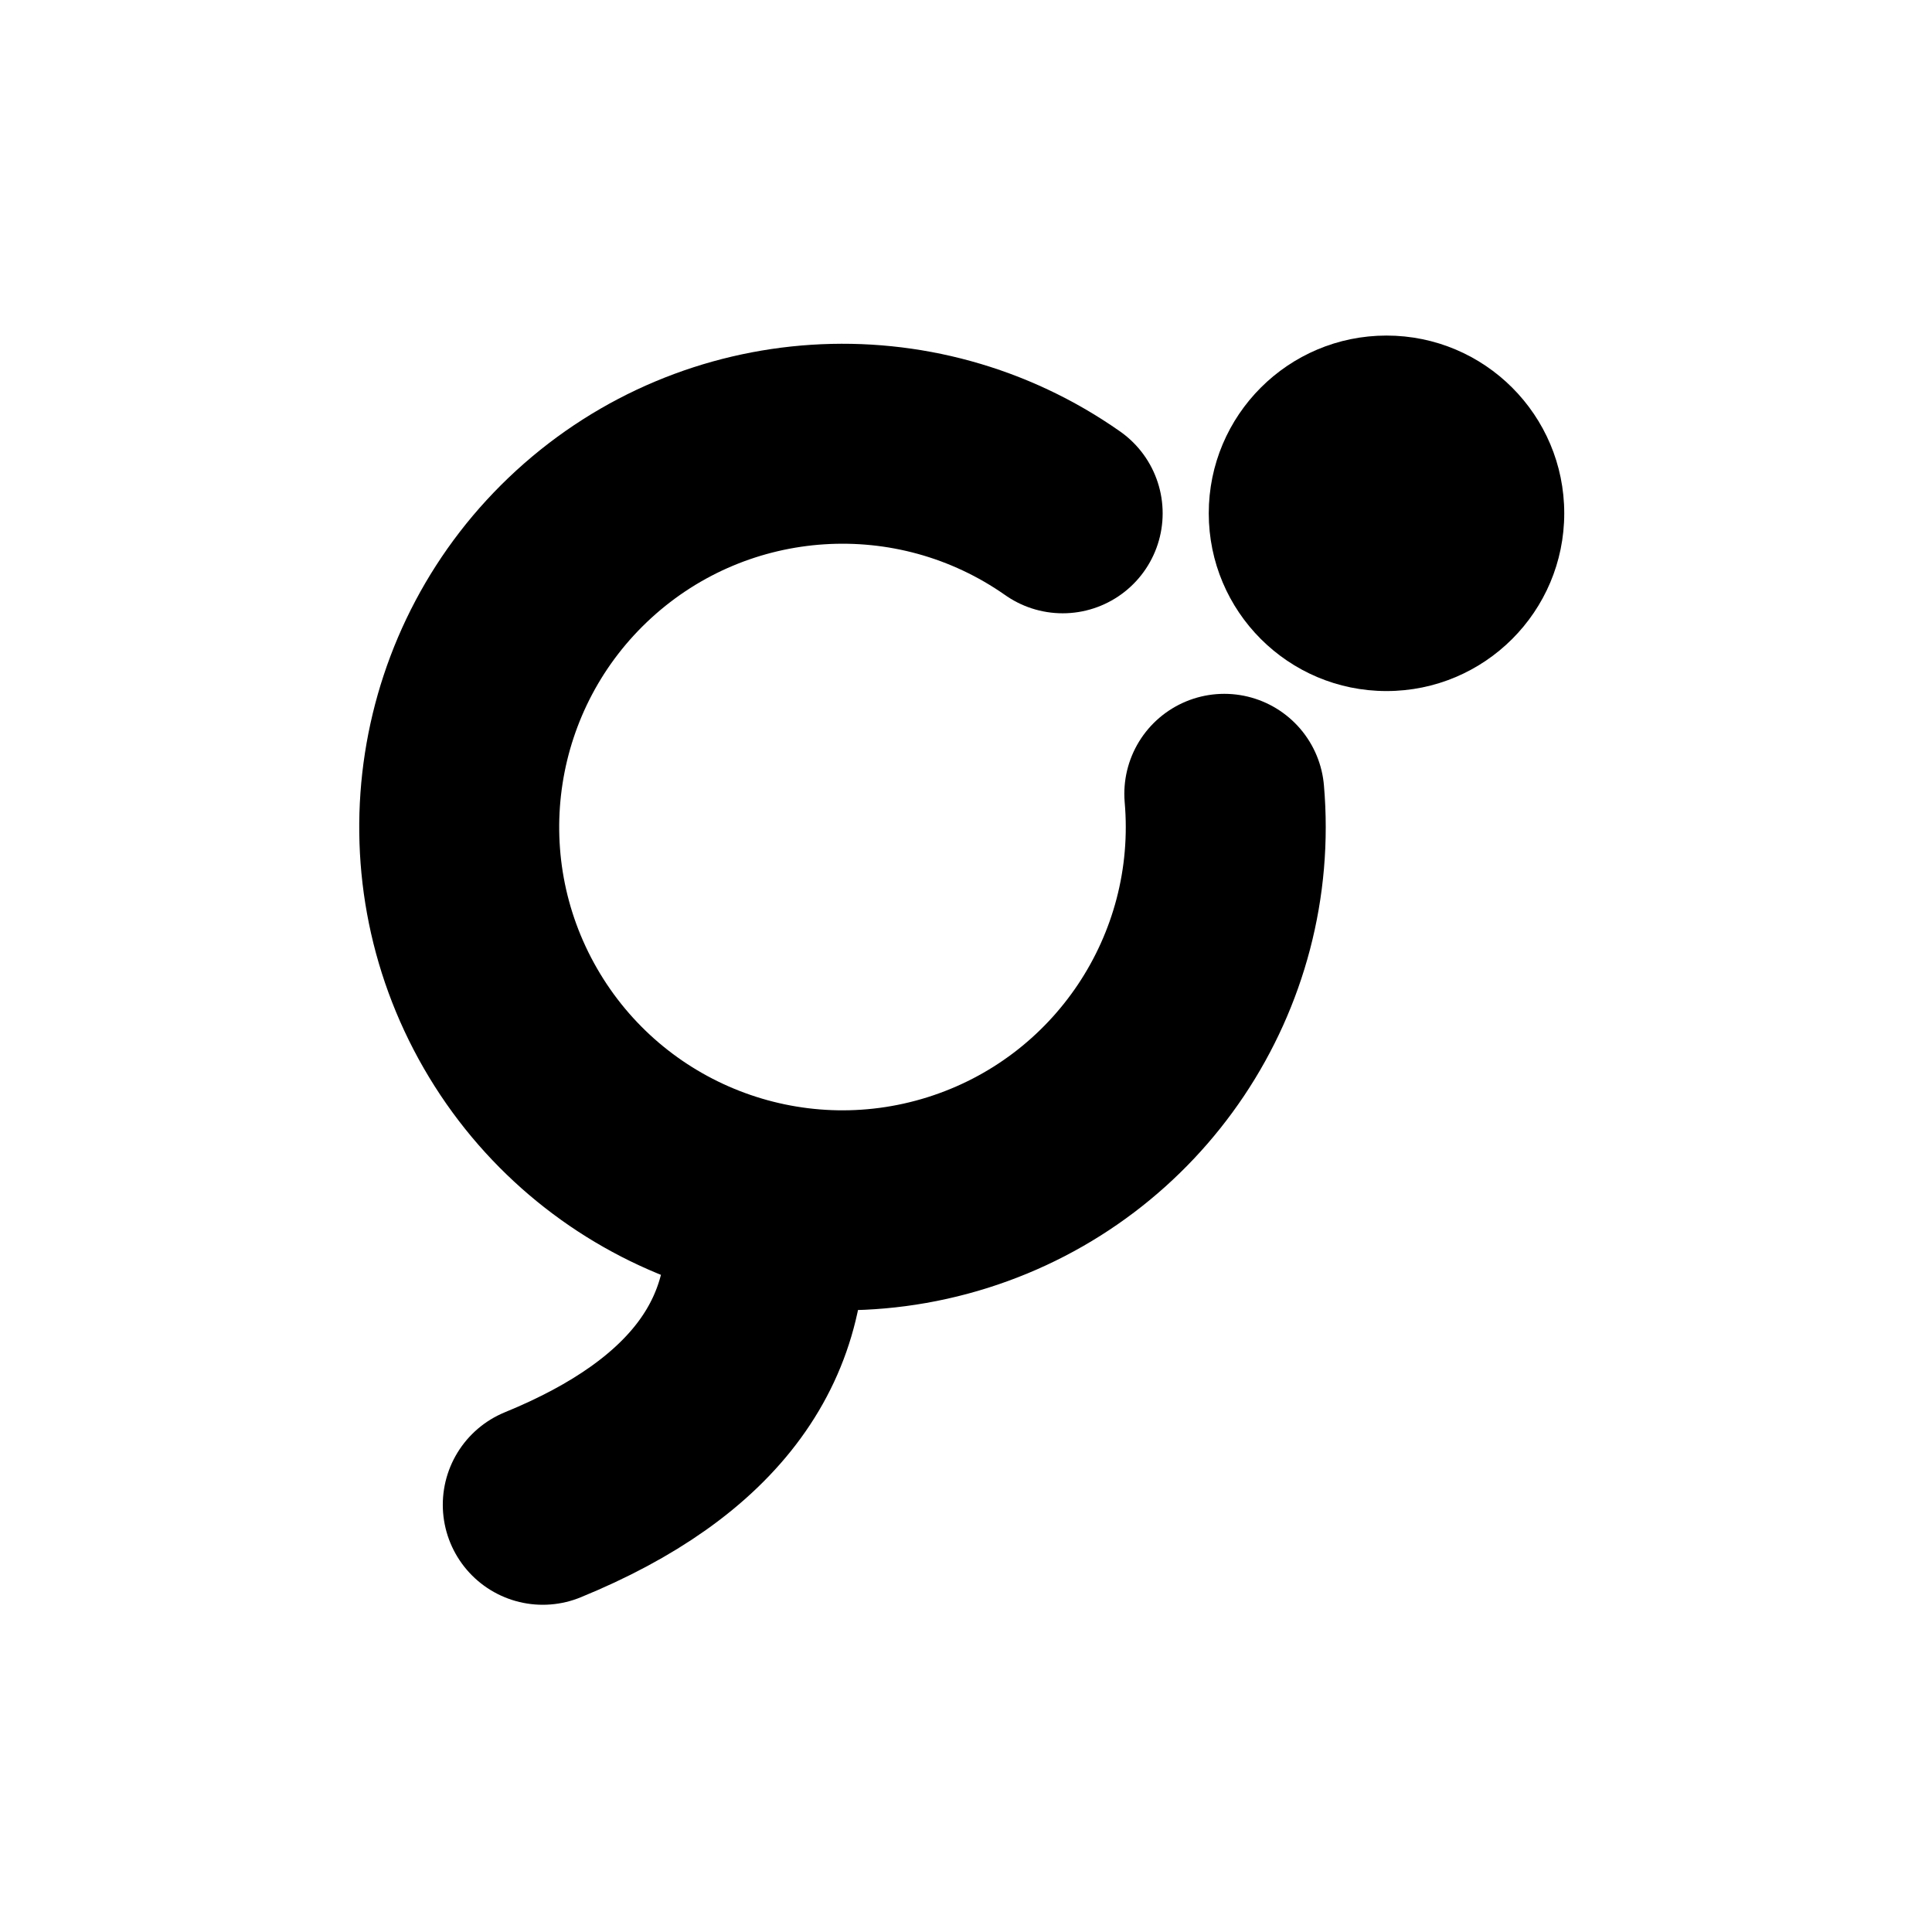
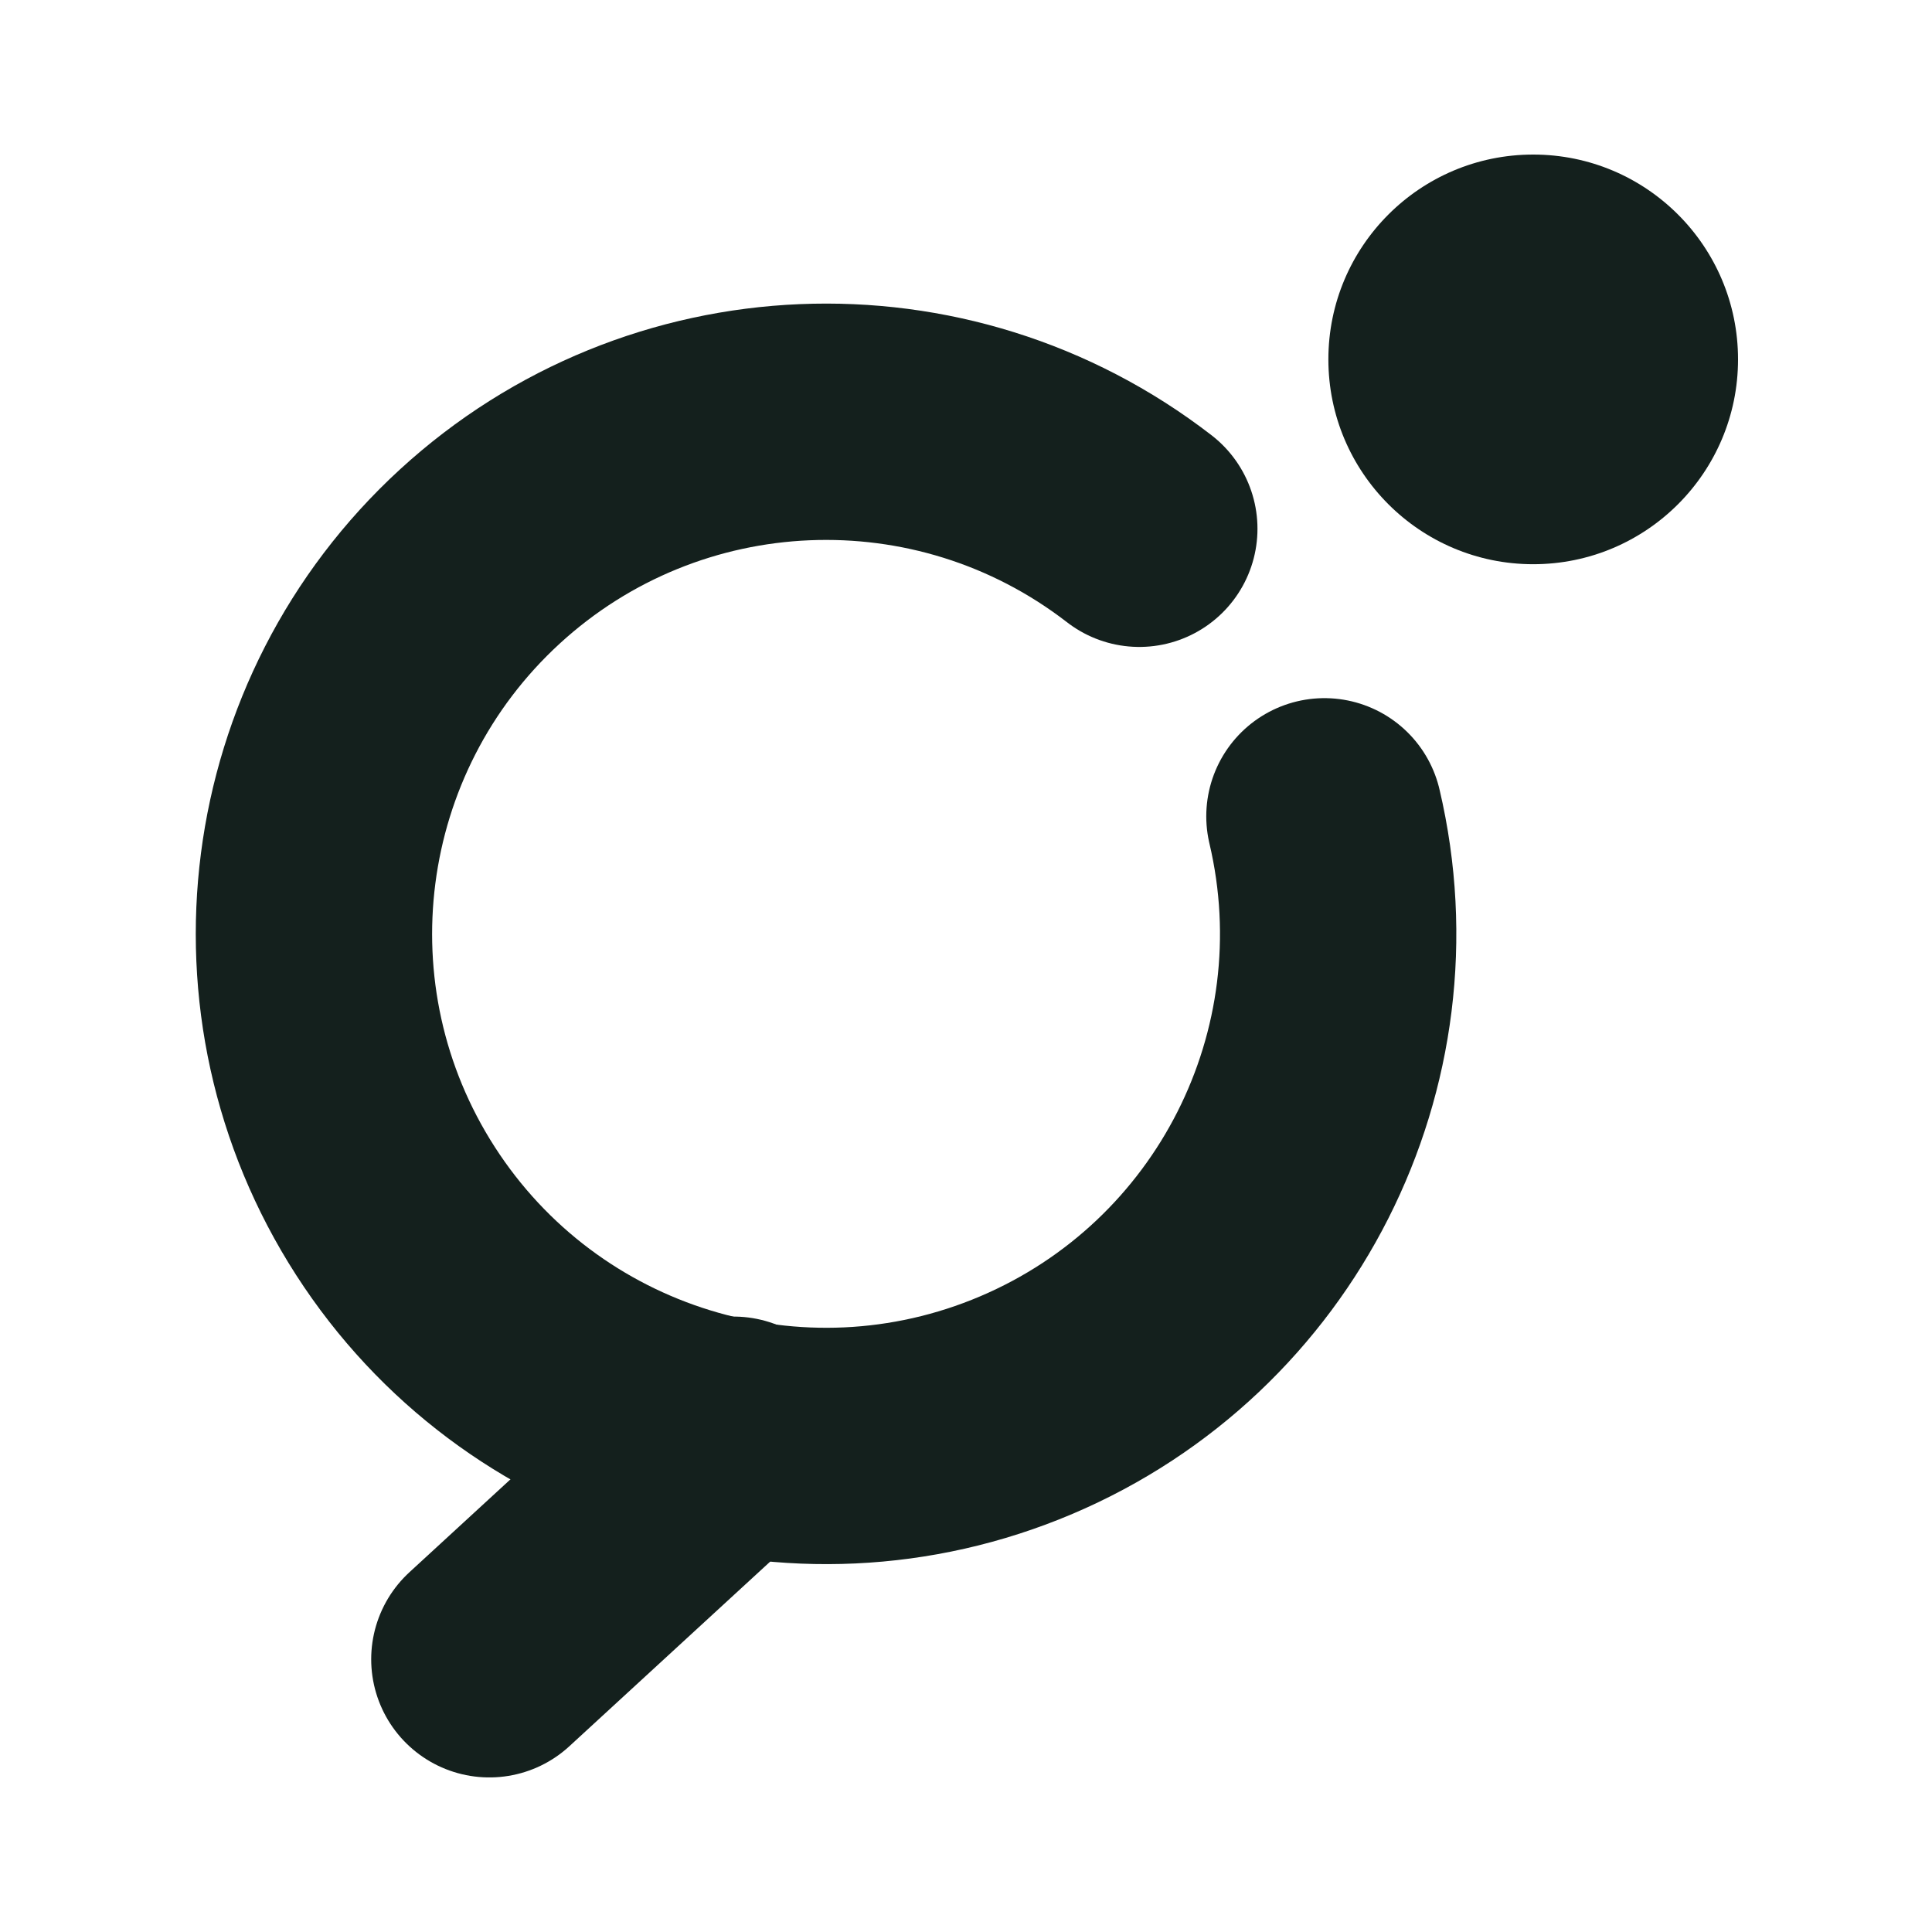
- <svg xmlns="http://www.w3.org/2000/svg" viewBox="0 0 32 32">
-   <g transform="translate(0.158 1.372) scale(0.92)">
-     <path d="M18.96 7.75 A6.9 6.9 0 1 0 21.87 12.80 M13.57 20.15 Q14.00 23.80 9.60 25.60" fill="none" stroke="#000" stroke-width="3.6" stroke-linecap="round" stroke-linejoin="round" />
-     <circle cx="24.79" cy="7.75" r="3.2" fill="#000" />
+ <svg xmlns="http://www.w3.org/2000/svg" viewBox="0 0 512.0 512.0" width="512" height="512">
+   <g transform="translate(-73.87 -66.56) scale(10.4388)">
+     <path d="M36 19.8A13 13 0 1 0 40.7 27.1" fill="none" stroke="#14201D" stroke-width="6.0" stroke-linecap="round" />
+     <path d="M25.7 42.8L19.5 48.5" fill="none" stroke="#14201D" stroke-width="6.0" stroke-linecap="round" />
+     <circle cx="46" cy="15.5" r="5.2" fill="#14201D" />
  </g>
</svg>
